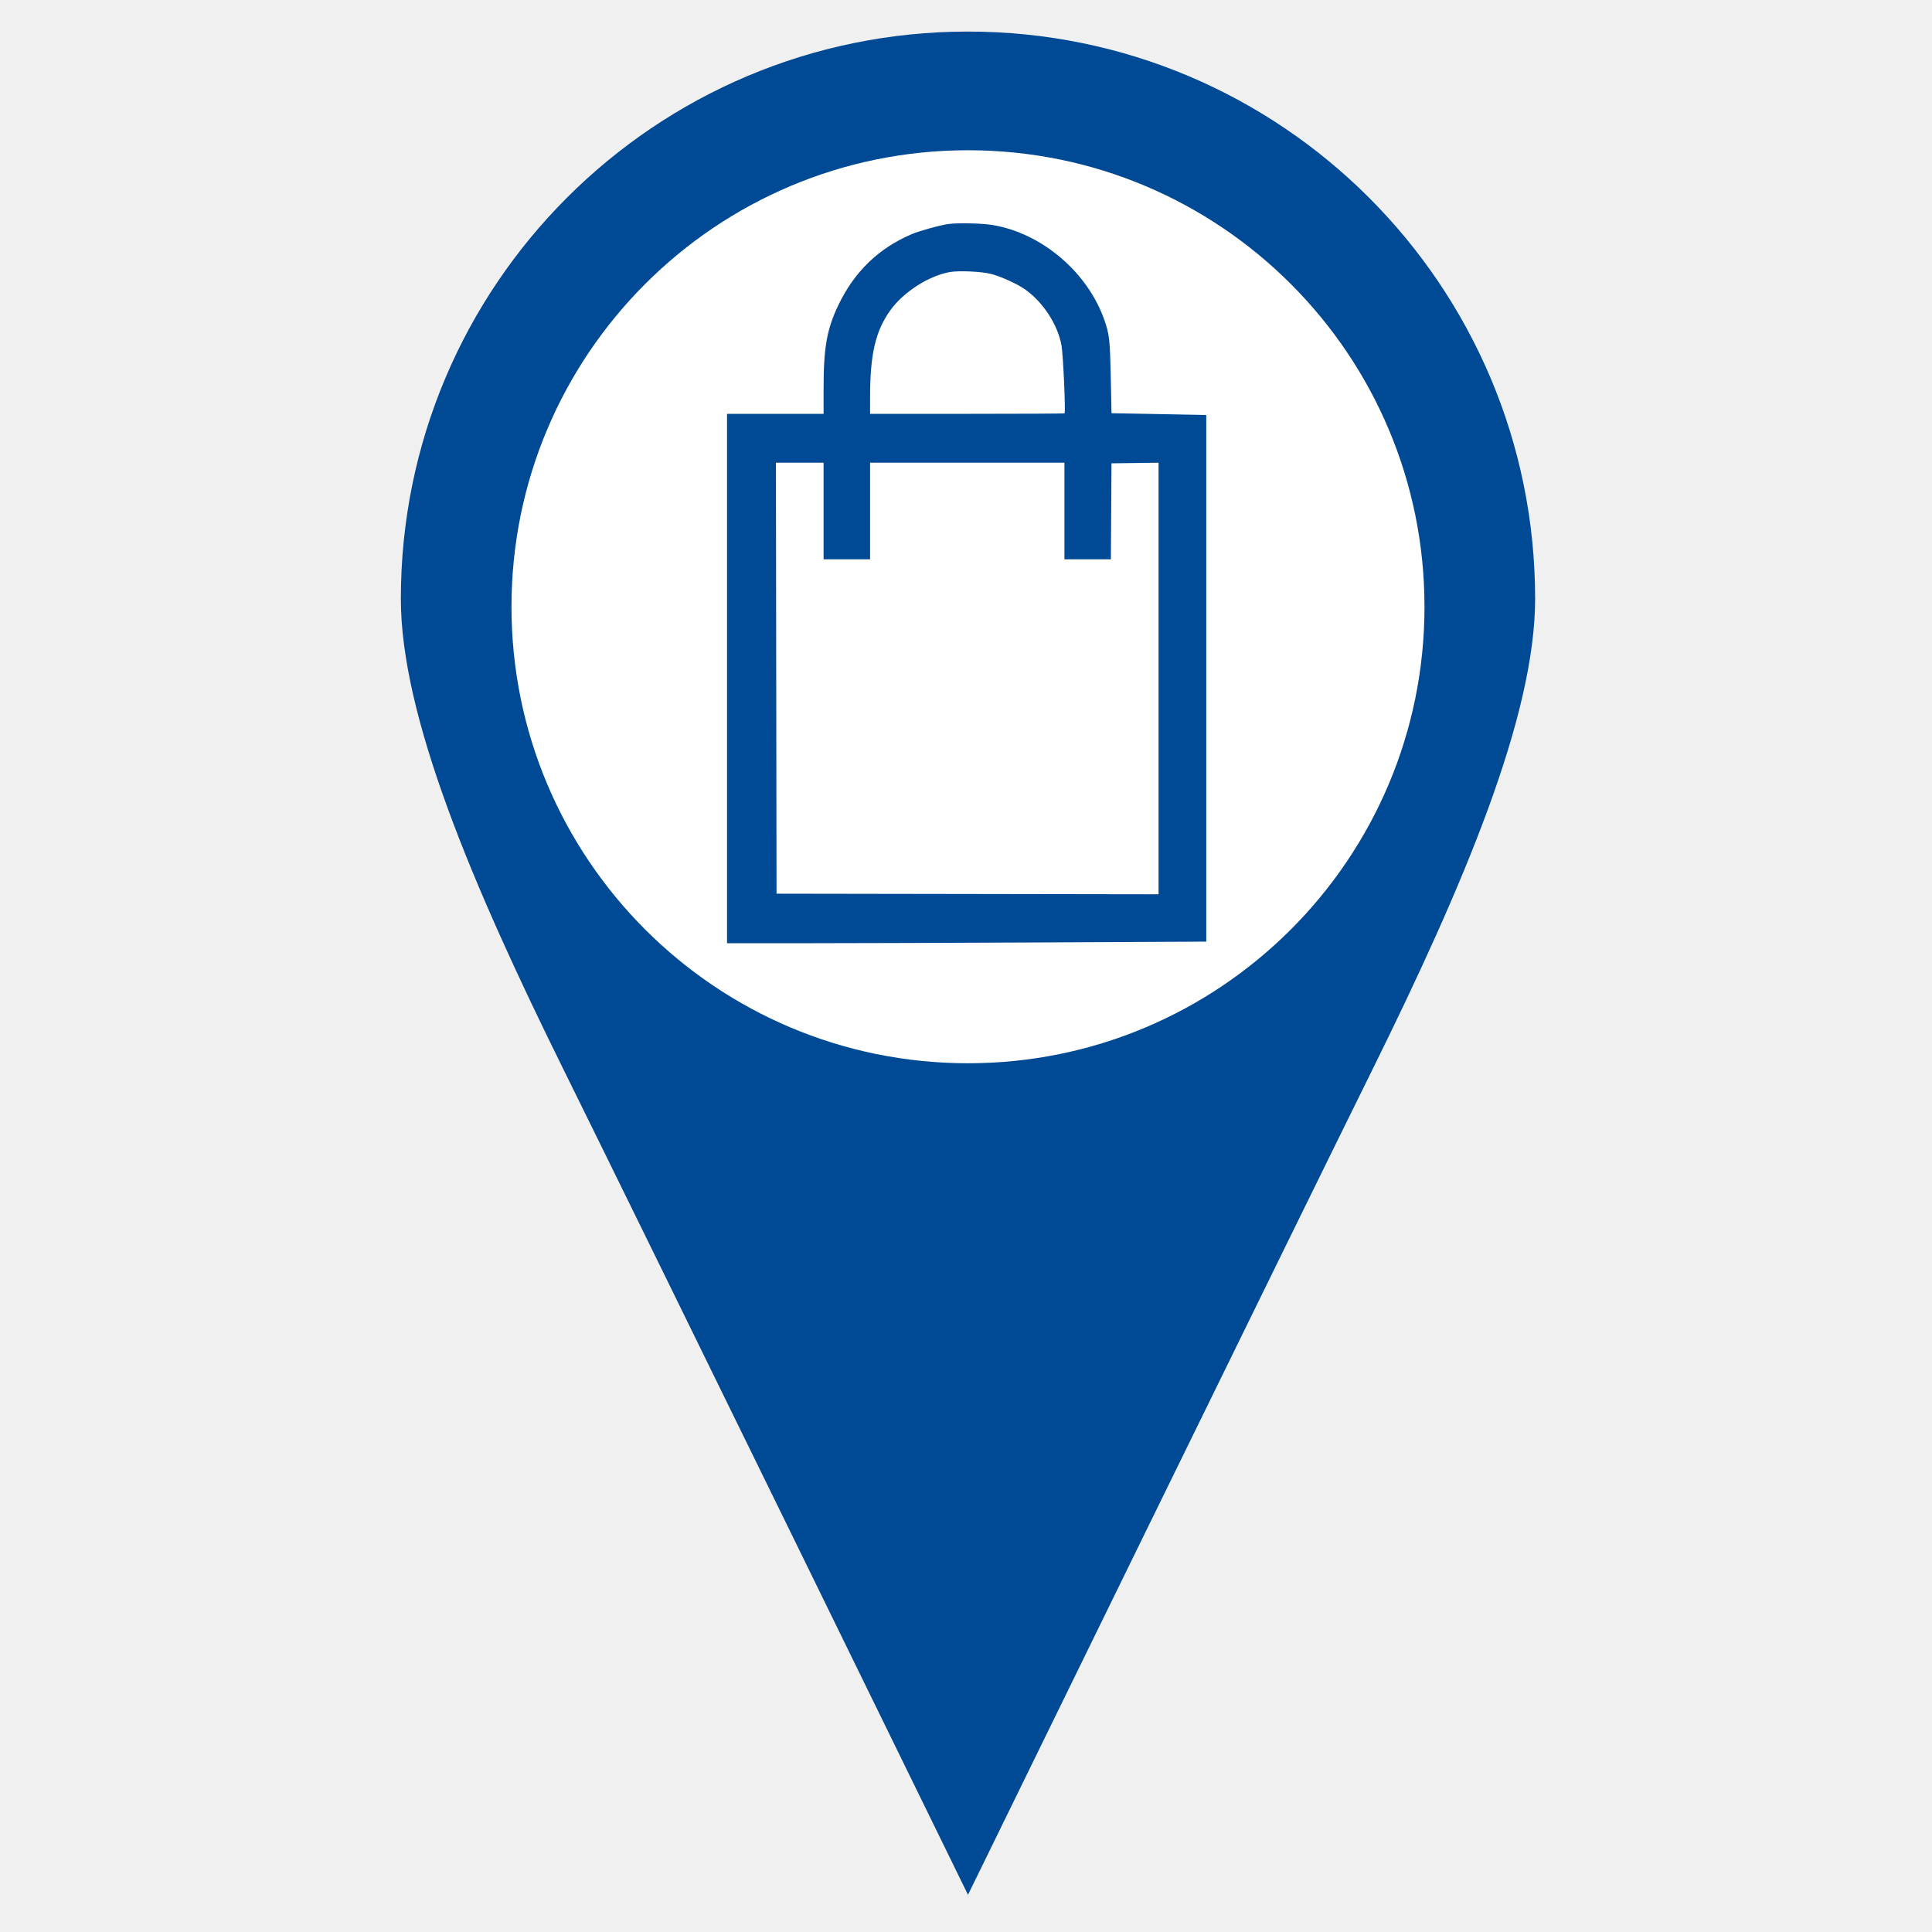
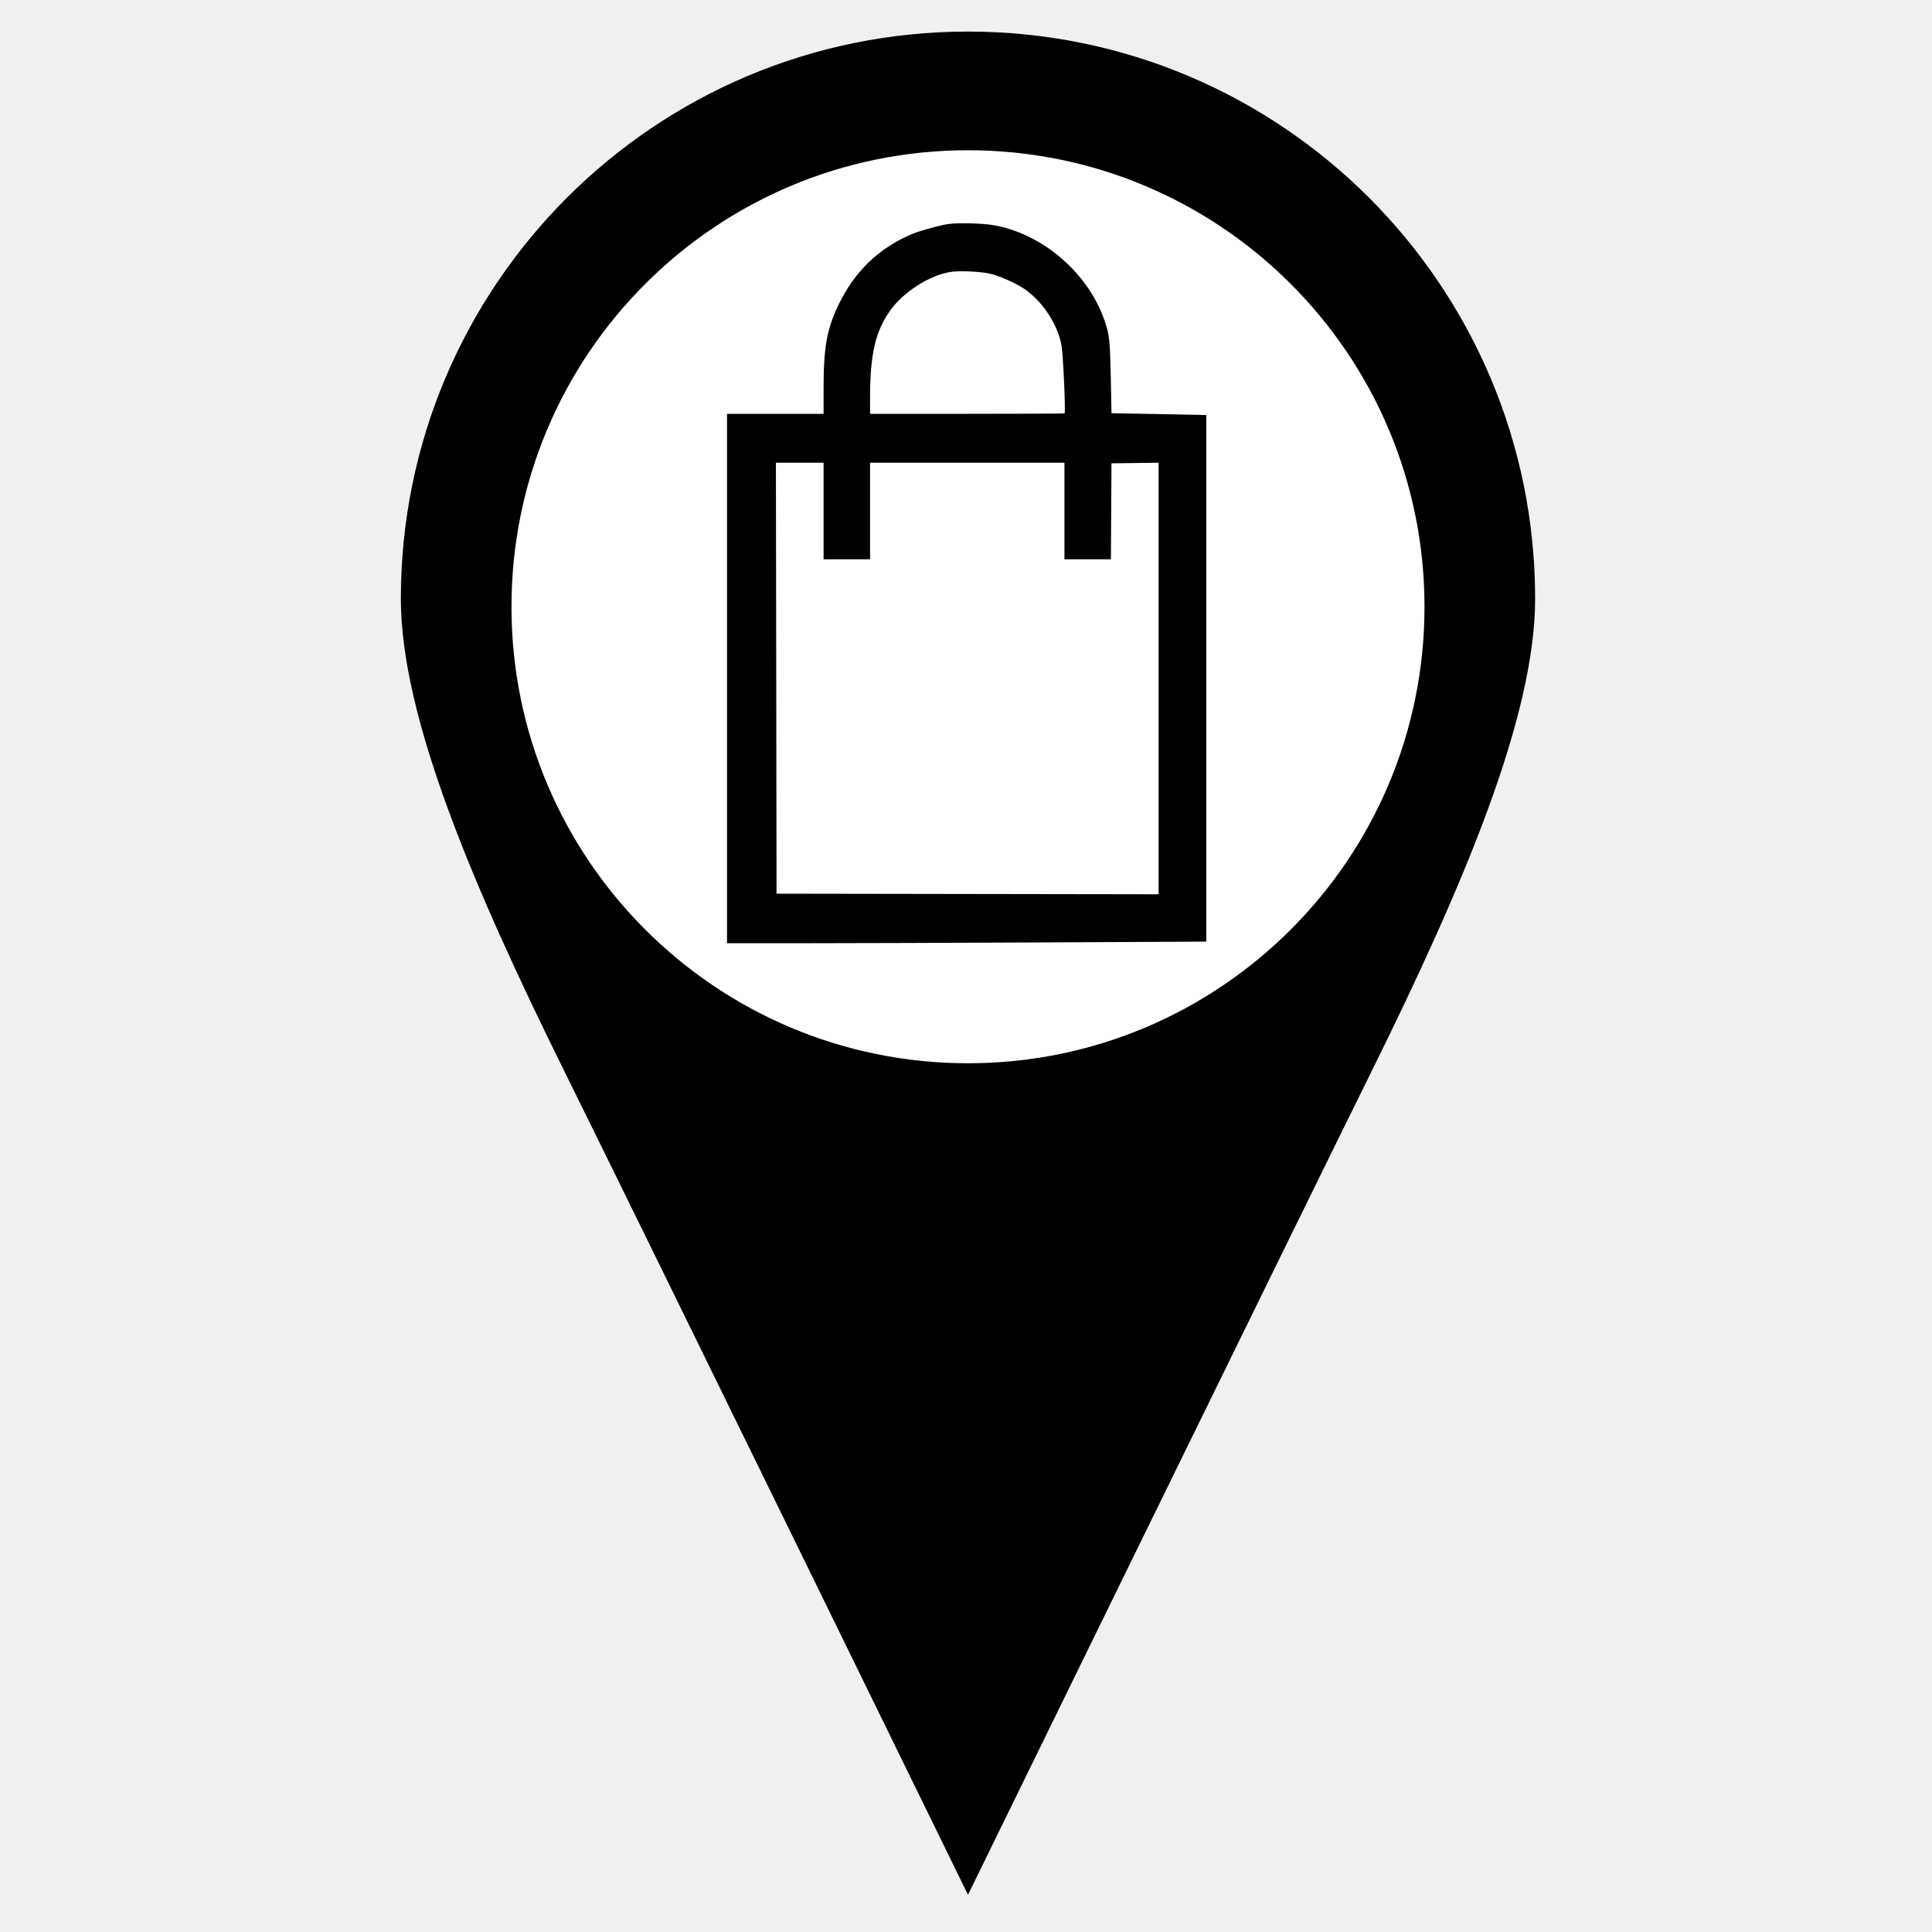
<svg xmlns="http://www.w3.org/2000/svg" version="1.1" id="Calque_1" x="0px" y="0px" width="141.73px" height="141.73px" viewBox="0 0 141.73 141.73" enable-background="new 0 0 141.73 141.73" xml:space="preserve">
  <defs id="defs11" />
-   <path fill="#004994" d="M71.011,139c0,0-23.697-48.46-29.618-60.432c-6.778-13.704-11.987-26.031-11.987-34.647  c0-22.978,18.627-41.605,41.605-41.605s41.605,18.627,41.605,41.605c-0.001,8.617-5.21,20.944-11.987,34.647  C94.708,90.54,71.011,139,71.011,139z" id="path3" />
+   <path fill="param(fill) #FFF" d="M71.011,139c0,0-23.697-48.46-29.618-60.432c-6.778-13.704-11.987-26.031-11.987-34.647  c0-22.978,18.627-41.605,41.605-41.605s41.605,18.627,41.605,41.605c-0.001,8.617-5.21,20.944-11.987,34.647  C94.708,90.54,71.011,139,71.011,139z" id="path3" />
  <circle fill="#FFFFFF" cx="71.011" cy="44.511" r="33.489" id="circle5" />
-   <path fill="#004994" d="M88.02,30.435c-0.259-0.008-1.824-0.038-3.475-0.067l-3.006-0.054l-0.053-2.646  c-0.057-2.699-0.102-3.118-0.447-4.125c-1.215-3.551-4.611-6.449-8.253-7.04c-0.762-0.124-2.486-0.163-3.174-0.074  c-0.602,0.077-2.151,0.502-2.719,0.744c-2.448,1.045-4.216,2.755-5.397,5.222c-0.834,1.741-1.078,3.113-1.078,6.054v1.911h-3.542  h-3.542v19.416v19.418h5.727c3.15,0,11.058-0.027,17.578-0.059l11.852-0.059V49.762V30.448L88.02,30.435z M63.828,29.121  c0-3.13,0.396-4.833,1.48-6.35c0.958-1.34,2.814-2.537,4.366-2.813c0.66-0.118,2.332-0.042,3.031,0.137  c0.683,0.174,1.887,0.716,2.44,1.098c1.354,0.931,2.454,2.61,2.728,4.161c0.12,0.682,0.309,4.882,0.223,4.969  c-0.02,0.02-3.242,0.036-7.152,0.036h-7.116V29.121z M84.992,49.774v15.83l-14.013-0.022L56.966,65.56l-0.022-15.806L56.92,33.945  h1.75h1.748v3.543v3.542h1.705h1.705v-3.542v-3.543h7.13h7.129v3.543v3.542h1.704h1.703l0.023-3.521l0.021-3.52l1.728-0.022  l1.726-0.023V49.774z" id="path7" />
+   <path fill="param(fill) #FFF" d="M88.02,30.435c-0.259-0.008-1.824-0.038-3.475-0.067l-3.006-0.054l-0.053-2.646  c-0.057-2.699-0.102-3.118-0.447-4.125c-1.215-3.551-4.611-6.449-8.253-7.04c-0.762-0.124-2.486-0.163-3.174-0.074  c-0.602,0.077-2.151,0.502-2.719,0.744c-2.448,1.045-4.216,2.755-5.397,5.222c-0.834,1.741-1.078,3.113-1.078,6.054v1.911h-3.542  h-3.542v19.416v19.418h5.727c3.15,0,11.058-0.027,17.578-0.059l11.852-0.059V49.762V30.448L88.02,30.435z M63.828,29.121  c0-3.13,0.396-4.833,1.48-6.35c0.958-1.34,2.814-2.537,4.366-2.813c0.66-0.118,2.332-0.042,3.031,0.137  c0.683,0.174,1.887,0.716,2.44,1.098c1.354,0.931,2.454,2.61,2.728,4.161c0.12,0.682,0.309,4.882,0.223,4.969  c-0.02,0.02-3.242,0.036-7.152,0.036h-7.116V29.121z M84.992,49.774v15.83l-14.013-0.022L56.966,65.56l-0.022-15.806L56.92,33.945  h1.75h1.748v3.543v3.542h1.705h1.705v-3.542v-3.543h7.13h7.129v3.543v3.542h1.704h1.703l0.023-3.521l0.021-3.52l1.728-0.022  l1.726-0.023V49.774z" id="path7" />
</svg>
